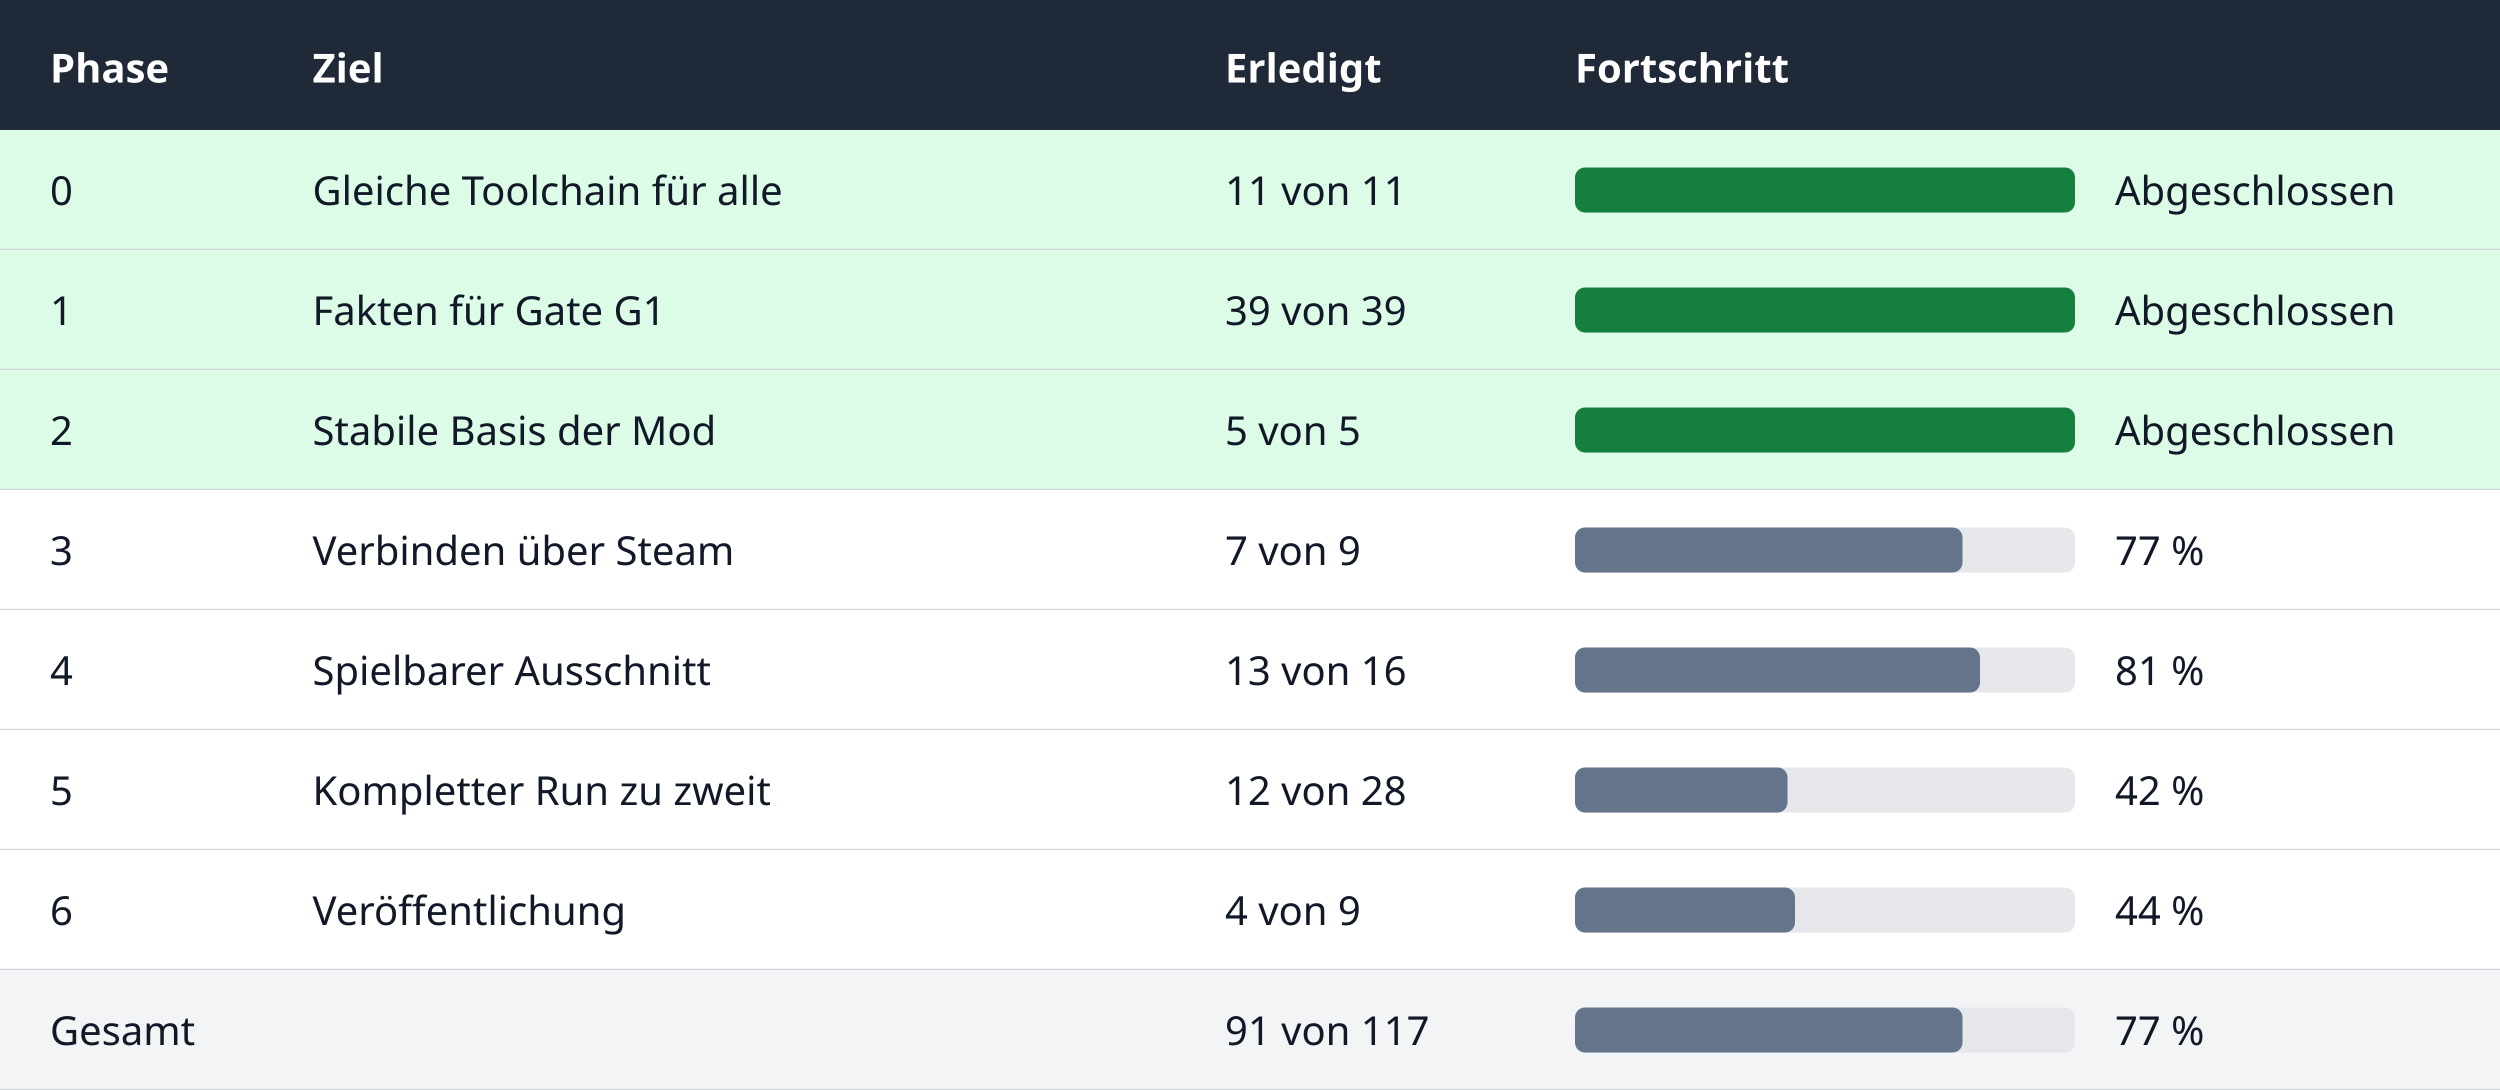
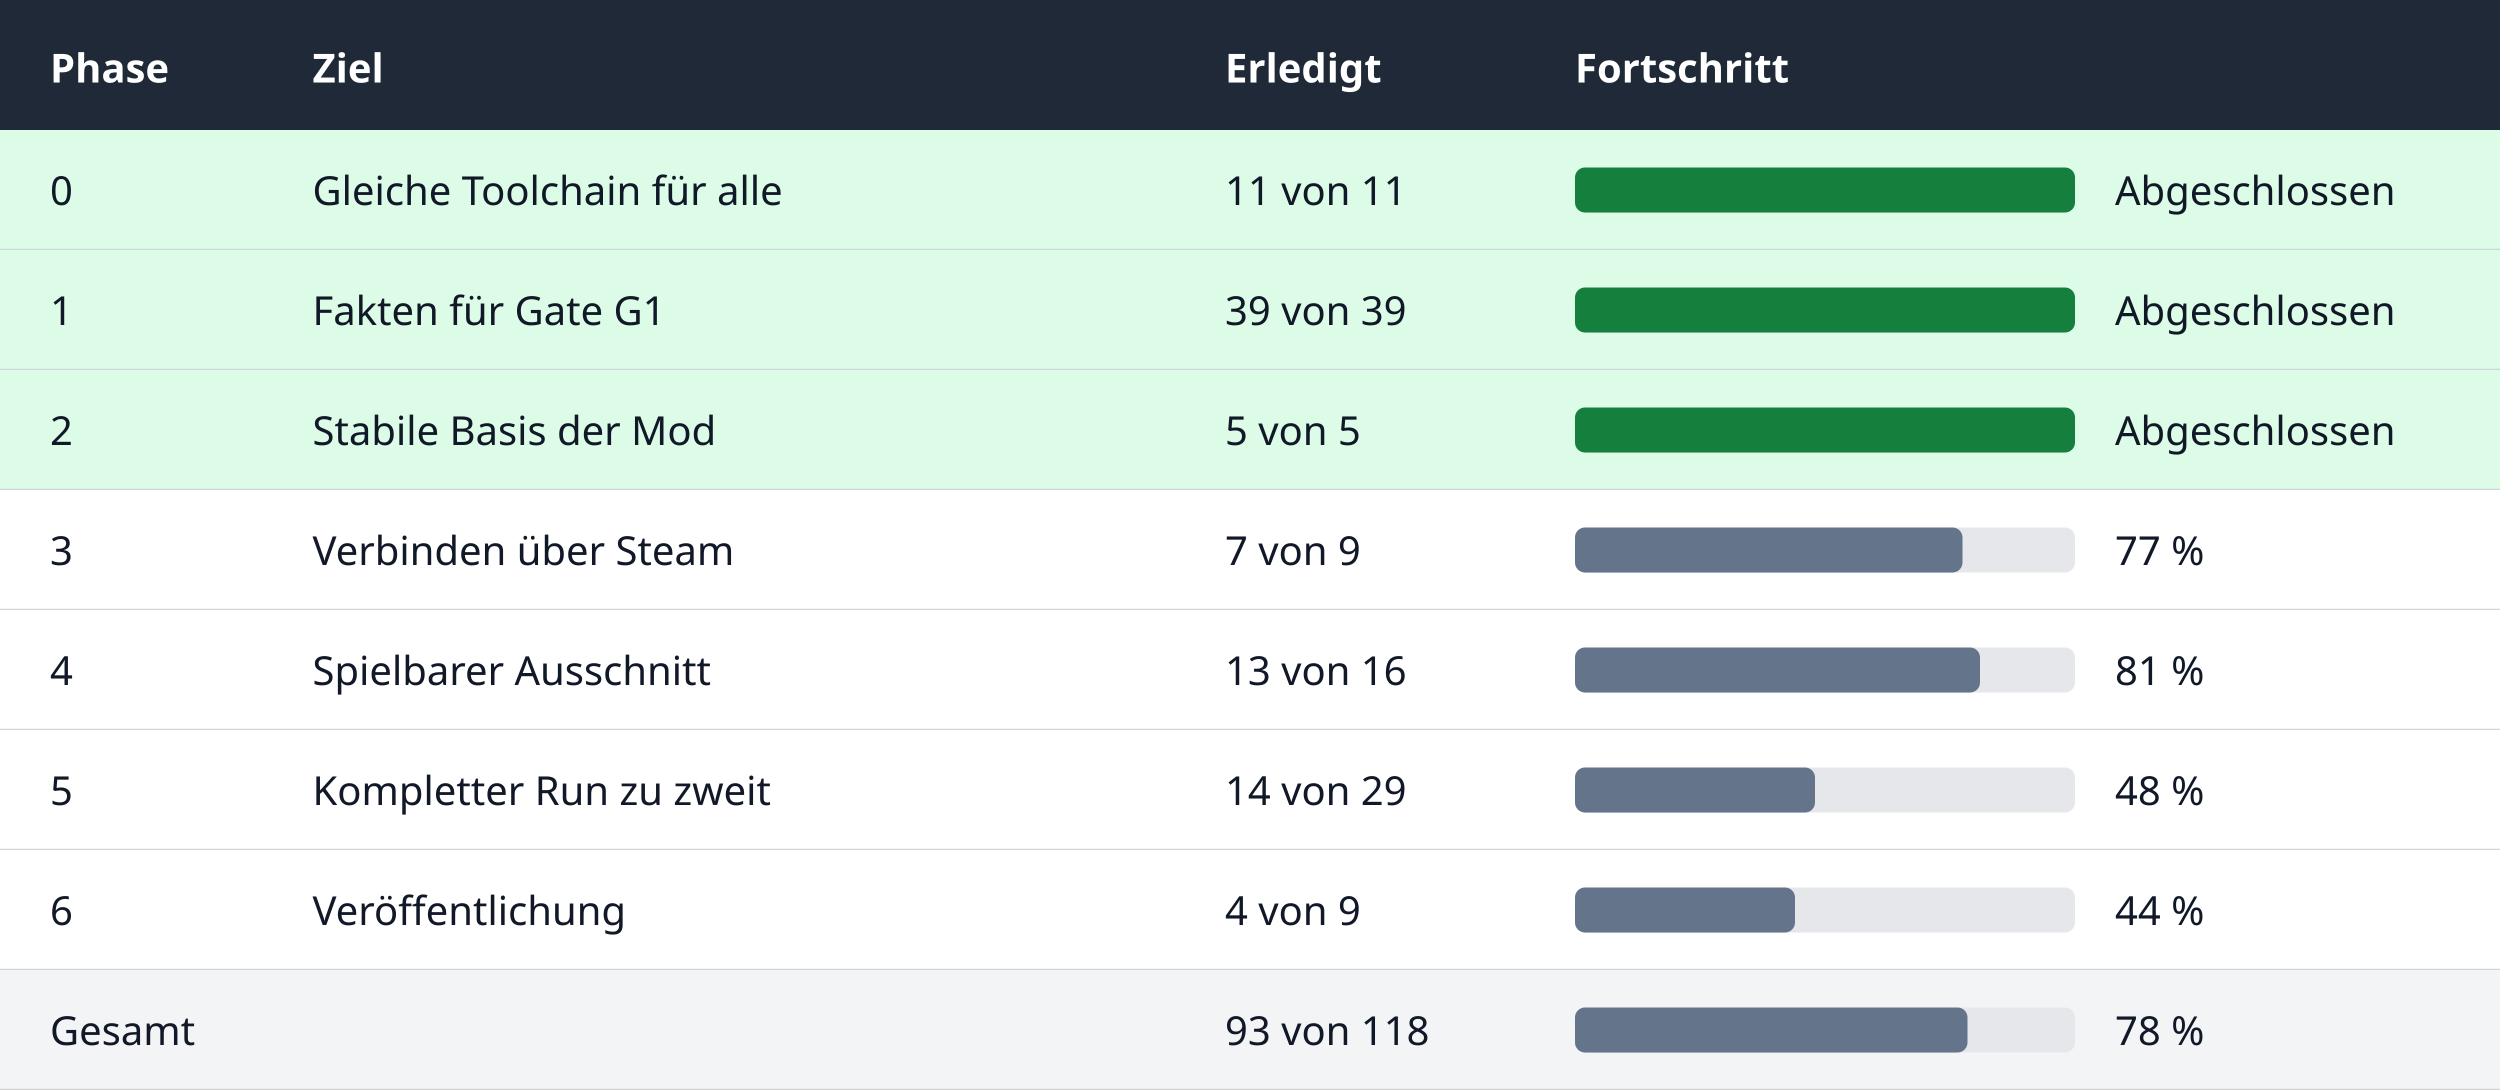
<svg xmlns="http://www.w3.org/2000/svg" width="1000" height="436" viewBox="0 0 1000 436" role="img" aria-labelledby="title desc">
  <g font-family="Segoe UI, sans-serif" font-size="16" fill="#111827">
    <rect width="1000" height="52" fill="#1f2937" />
    <text x="20" y="33" fill="#ffffff" font-weight="600">Phase</text>
    <text x="125" y="33" fill="#ffffff" font-weight="600">Ziel</text>
    <text x="490" y="33" fill="#ffffff" font-weight="600">Erledigt</text>
    <text x="630" y="33" fill="#ffffff" font-weight="600">Fortschritt</text>
    <g id="phase-0">
      <rect y="52" width="1000" height="48" fill="#dcfce7" />
      <path d="M0 100H1000" stroke="#d1d5db" />
      <text x="20" y="82">0</text>
      <text x="125" y="82">Gleiche Toolchain für alle</text>
      <text x="490" y="82">11 von 11</text>
      <rect x="630" y="67" width="200" height="18" rx="4" fill="#e5e7eb" />
      <rect x="630" y="67" width="200" height="18" rx="4" fill="#15803d" />
      <text x="846" y="82">Abgeschlossen</text>
    </g>
    <g id="phase-1">
      <rect y="100" width="1000" height="48" fill="#dcfce7" />
      <path d="M0 148H1000" stroke="#d1d5db" />
      <text x="20" y="130">1</text>
      <text x="125" y="130">Fakten für Gate G1</text>
      <text x="490" y="130">39 von 39</text>
      <rect x="630" y="115" width="200" height="18" rx="4" fill="#e5e7eb" />
      <rect x="630" y="115" width="200" height="18" rx="4" fill="#15803d" />
      <text x="846" y="130">Abgeschlossen</text>
    </g>
    <g id="phase-2">
      <rect y="148" width="1000" height="48" fill="#dcfce7" />
      <path d="M0 196H1000" stroke="#d1d5db" />
      <text x="20" y="178">2</text>
      <text x="125" y="178">Stabile Basis der Mod</text>
      <text x="490" y="178">5 von 5</text>
      <rect x="630" y="163" width="200" height="18" rx="4" fill="#e5e7eb" />
      <rect x="630" y="163" width="200" height="18" rx="4" fill="#15803d" />
      <text x="846" y="178">Abgeschlossen</text>
    </g>
    <g id="phase-3">
      <rect y="196" width="1000" height="48" fill="#ffffff" />
      <path d="M0 244H1000" stroke="#d1d5db" />
      <text x="20" y="226">3</text>
      <text x="125" y="226">Verbinden über Steam</text>
      <text x="490" y="226">7 von 9</text>
      <rect x="630" y="211" width="200" height="18" rx="4" fill="#e5e7eb" />
      <rect x="630" y="211" width="155" height="18" rx="4" fill="#64748b" />
      <text x="846" y="226">77 %</text>
    </g>
    <g id="phase-4">
      <rect y="244" width="1000" height="48" fill="#ffffff" />
      <path d="M0 292H1000" stroke="#d1d5db" />
      <text x="20" y="274">4</text>
      <text x="125" y="274">Spielbarer Ausschnitt</text>
      <text x="490" y="274">13 von 16</text>
      <rect x="630" y="259" width="200" height="18" rx="4" fill="#e5e7eb" />
      <rect x="630" y="259" width="162" height="18" rx="4" fill="#64748b" />
      <text x="846" y="274">81 %</text>
    </g>
    <g id="phase-5">
      <rect y="292" width="1000" height="48" fill="#ffffff" />
      <path d="M0 340H1000" stroke="#d1d5db" />
      <text x="20" y="322">5</text>
      <text x="125" y="322">Kompletter Run zu zweit</text>
-       <text x="490" y="322">12 von 28</text>
+       <text x="490" y="322">14 von 29</text>
      <rect x="630" y="307" width="200" height="18" rx="4" fill="#e5e7eb" />
-       <rect x="630" y="307" width="85" height="18" rx="4" fill="#64748b" />
-       <text x="846" y="322">42 %</text>
+       <rect x="630" y="307" width="96" height="18" rx="4" fill="#64748b" />
+       <text x="846" y="322">48 %</text>
    </g>
    <g id="phase-6">
      <rect y="340" width="1000" height="48" fill="#ffffff" />
      <path d="M0 388H1000" stroke="#d1d5db" />
      <text x="20" y="370">6</text>
      <text x="125" y="370">Veröffentlichung</text>
      <text x="490" y="370">4 von 9</text>
      <rect x="630" y="355" width="200" height="18" rx="4" fill="#e5e7eb" />
      <rect x="630" y="355" width="88" height="18" rx="4" fill="#64748b" />
      <text x="846" y="370">44 %</text>
    </g>
    <g id="phase-gesamt">
      <rect y="388" width="1000" height="48" fill="#f3f4f6" />
      <path d="M0 436H1000" stroke="#d1d5db" />
      <text x="20" y="418">Gesamt</text>
      <text x="125" y="418" />
-       <text x="490" y="418">91 von 117</text>
+       <text x="490" y="418">93 von 118</text>
      <rect x="630" y="403" width="200" height="18" rx="4" fill="#e5e7eb" />
-       <rect x="630" y="403" width="155" height="18" rx="4" fill="#64748b" />
-       <text x="846" y="418">77 %</text>
+       <rect x="630" y="403" width="157" height="18" rx="4" fill="#64748b" />
+       <text x="846" y="418">78 %</text>
    </g>
  </g>
</svg>
